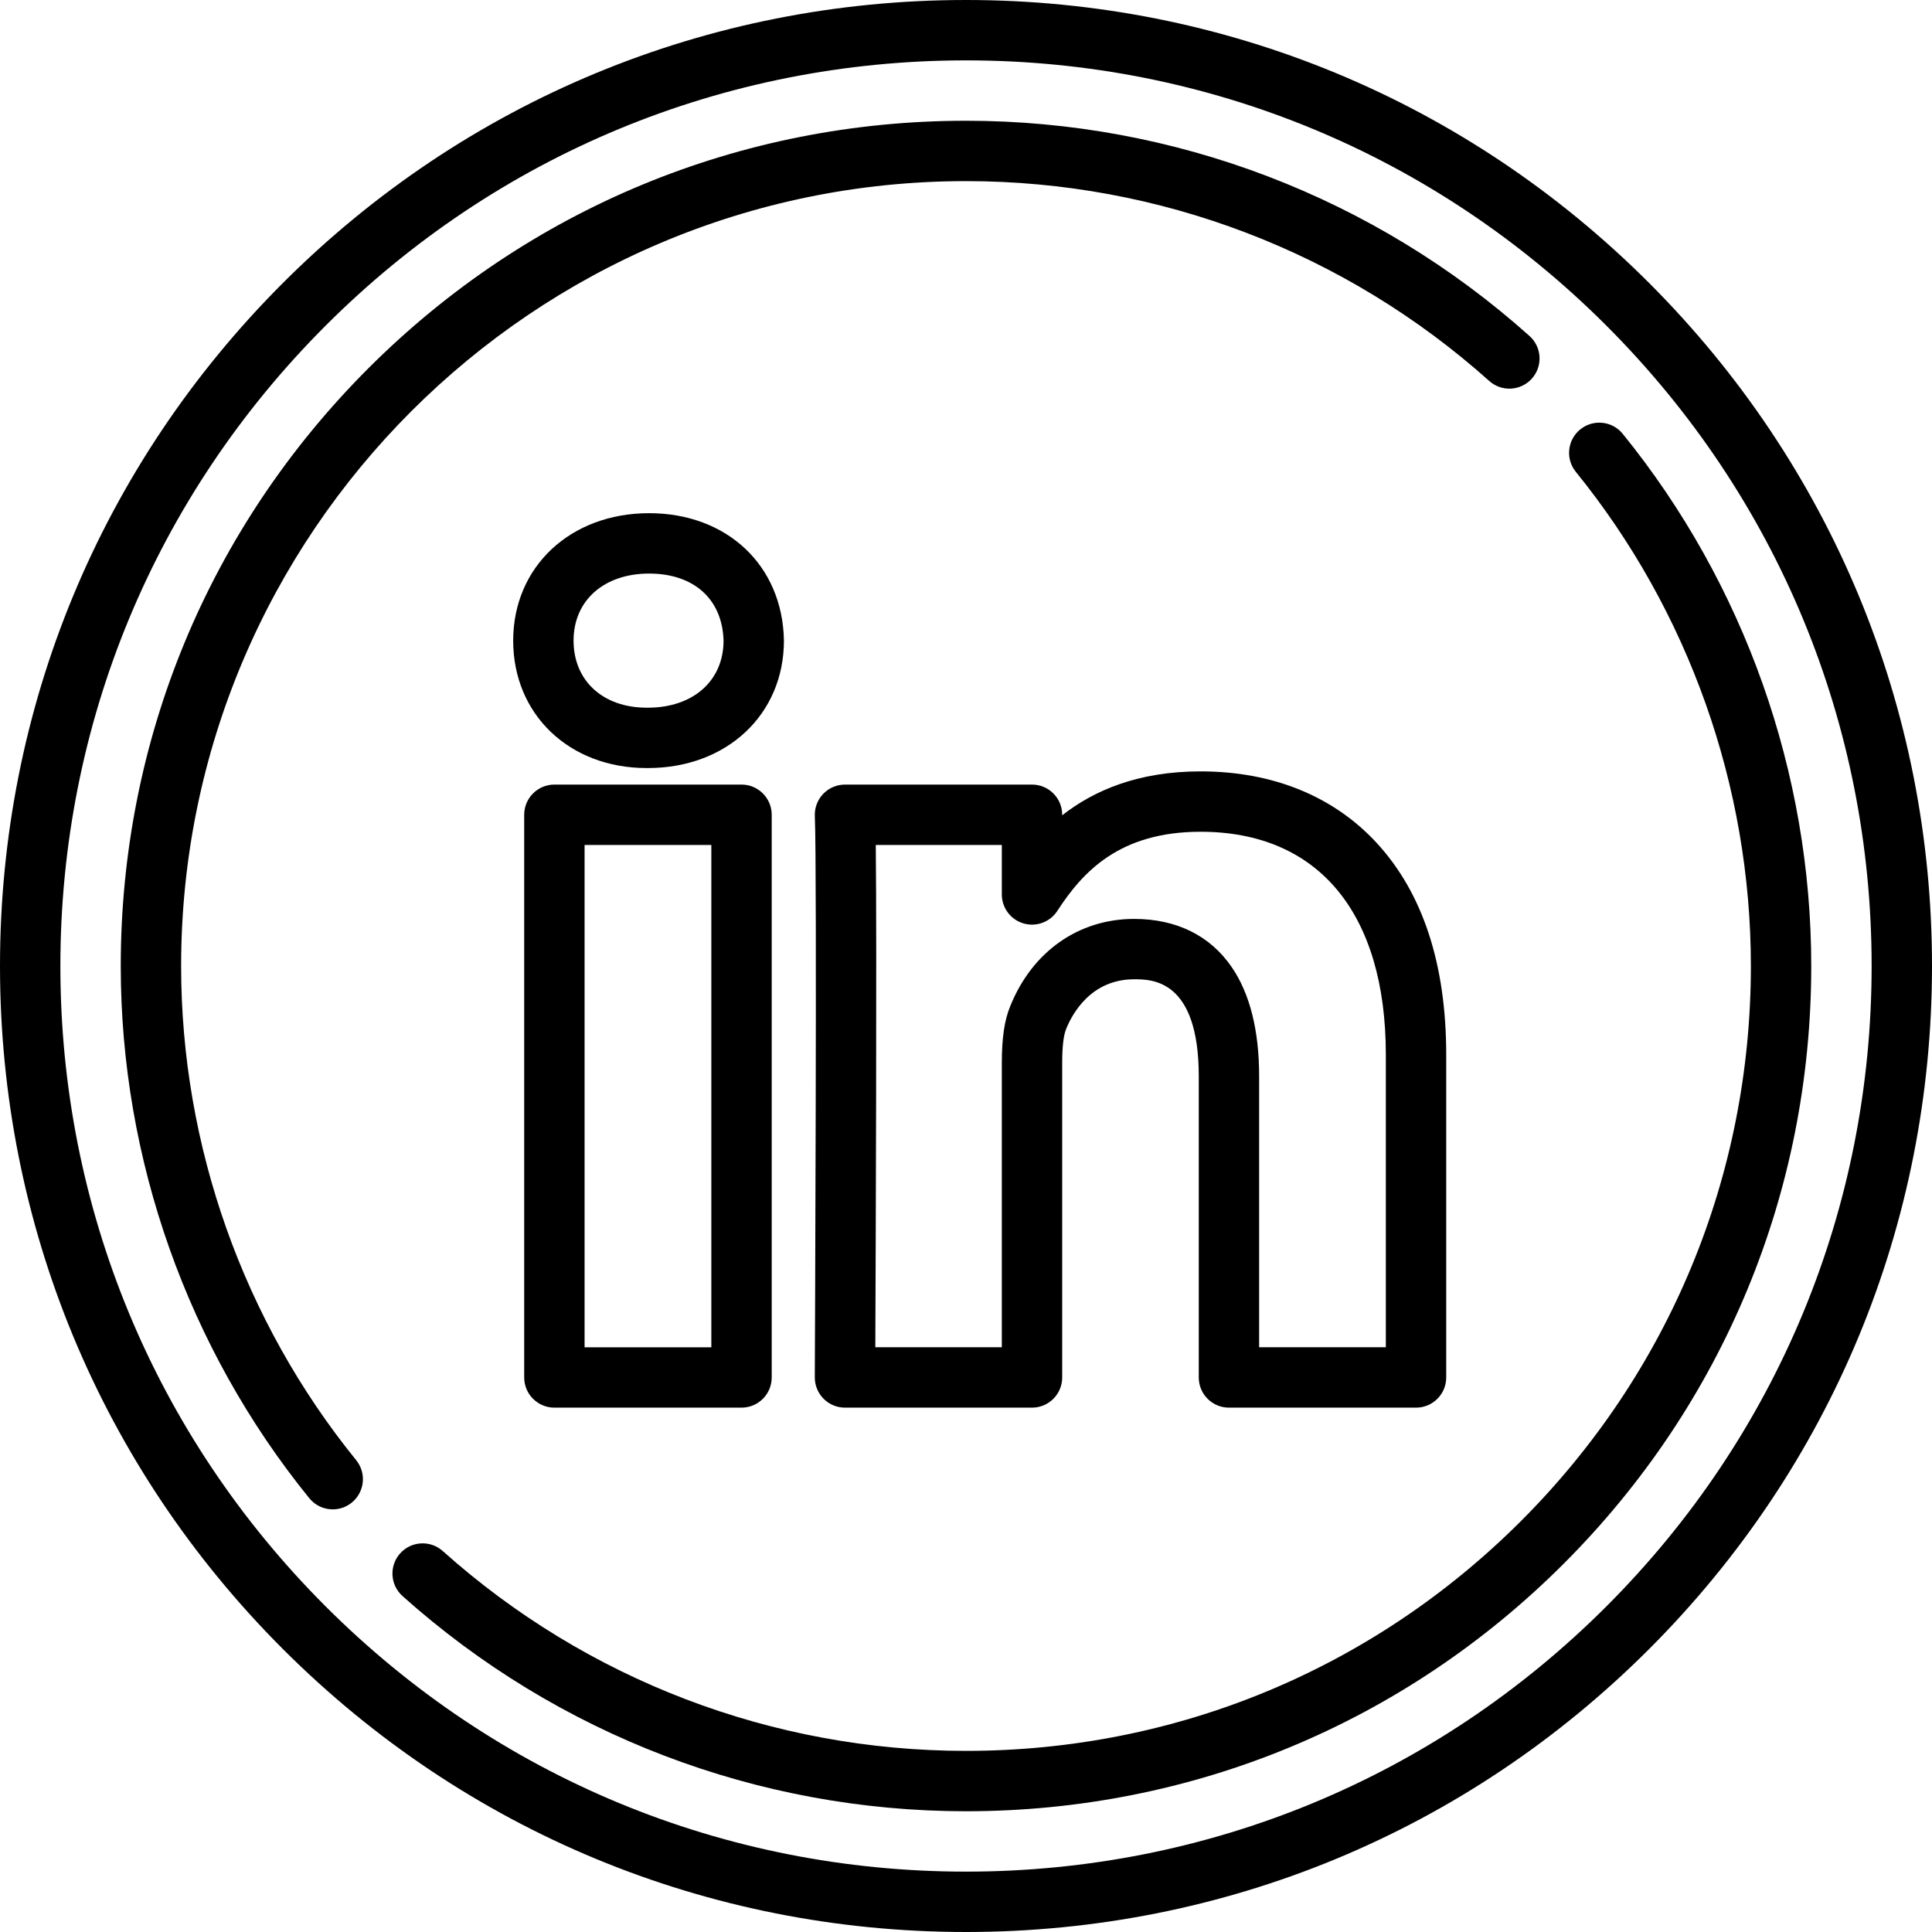
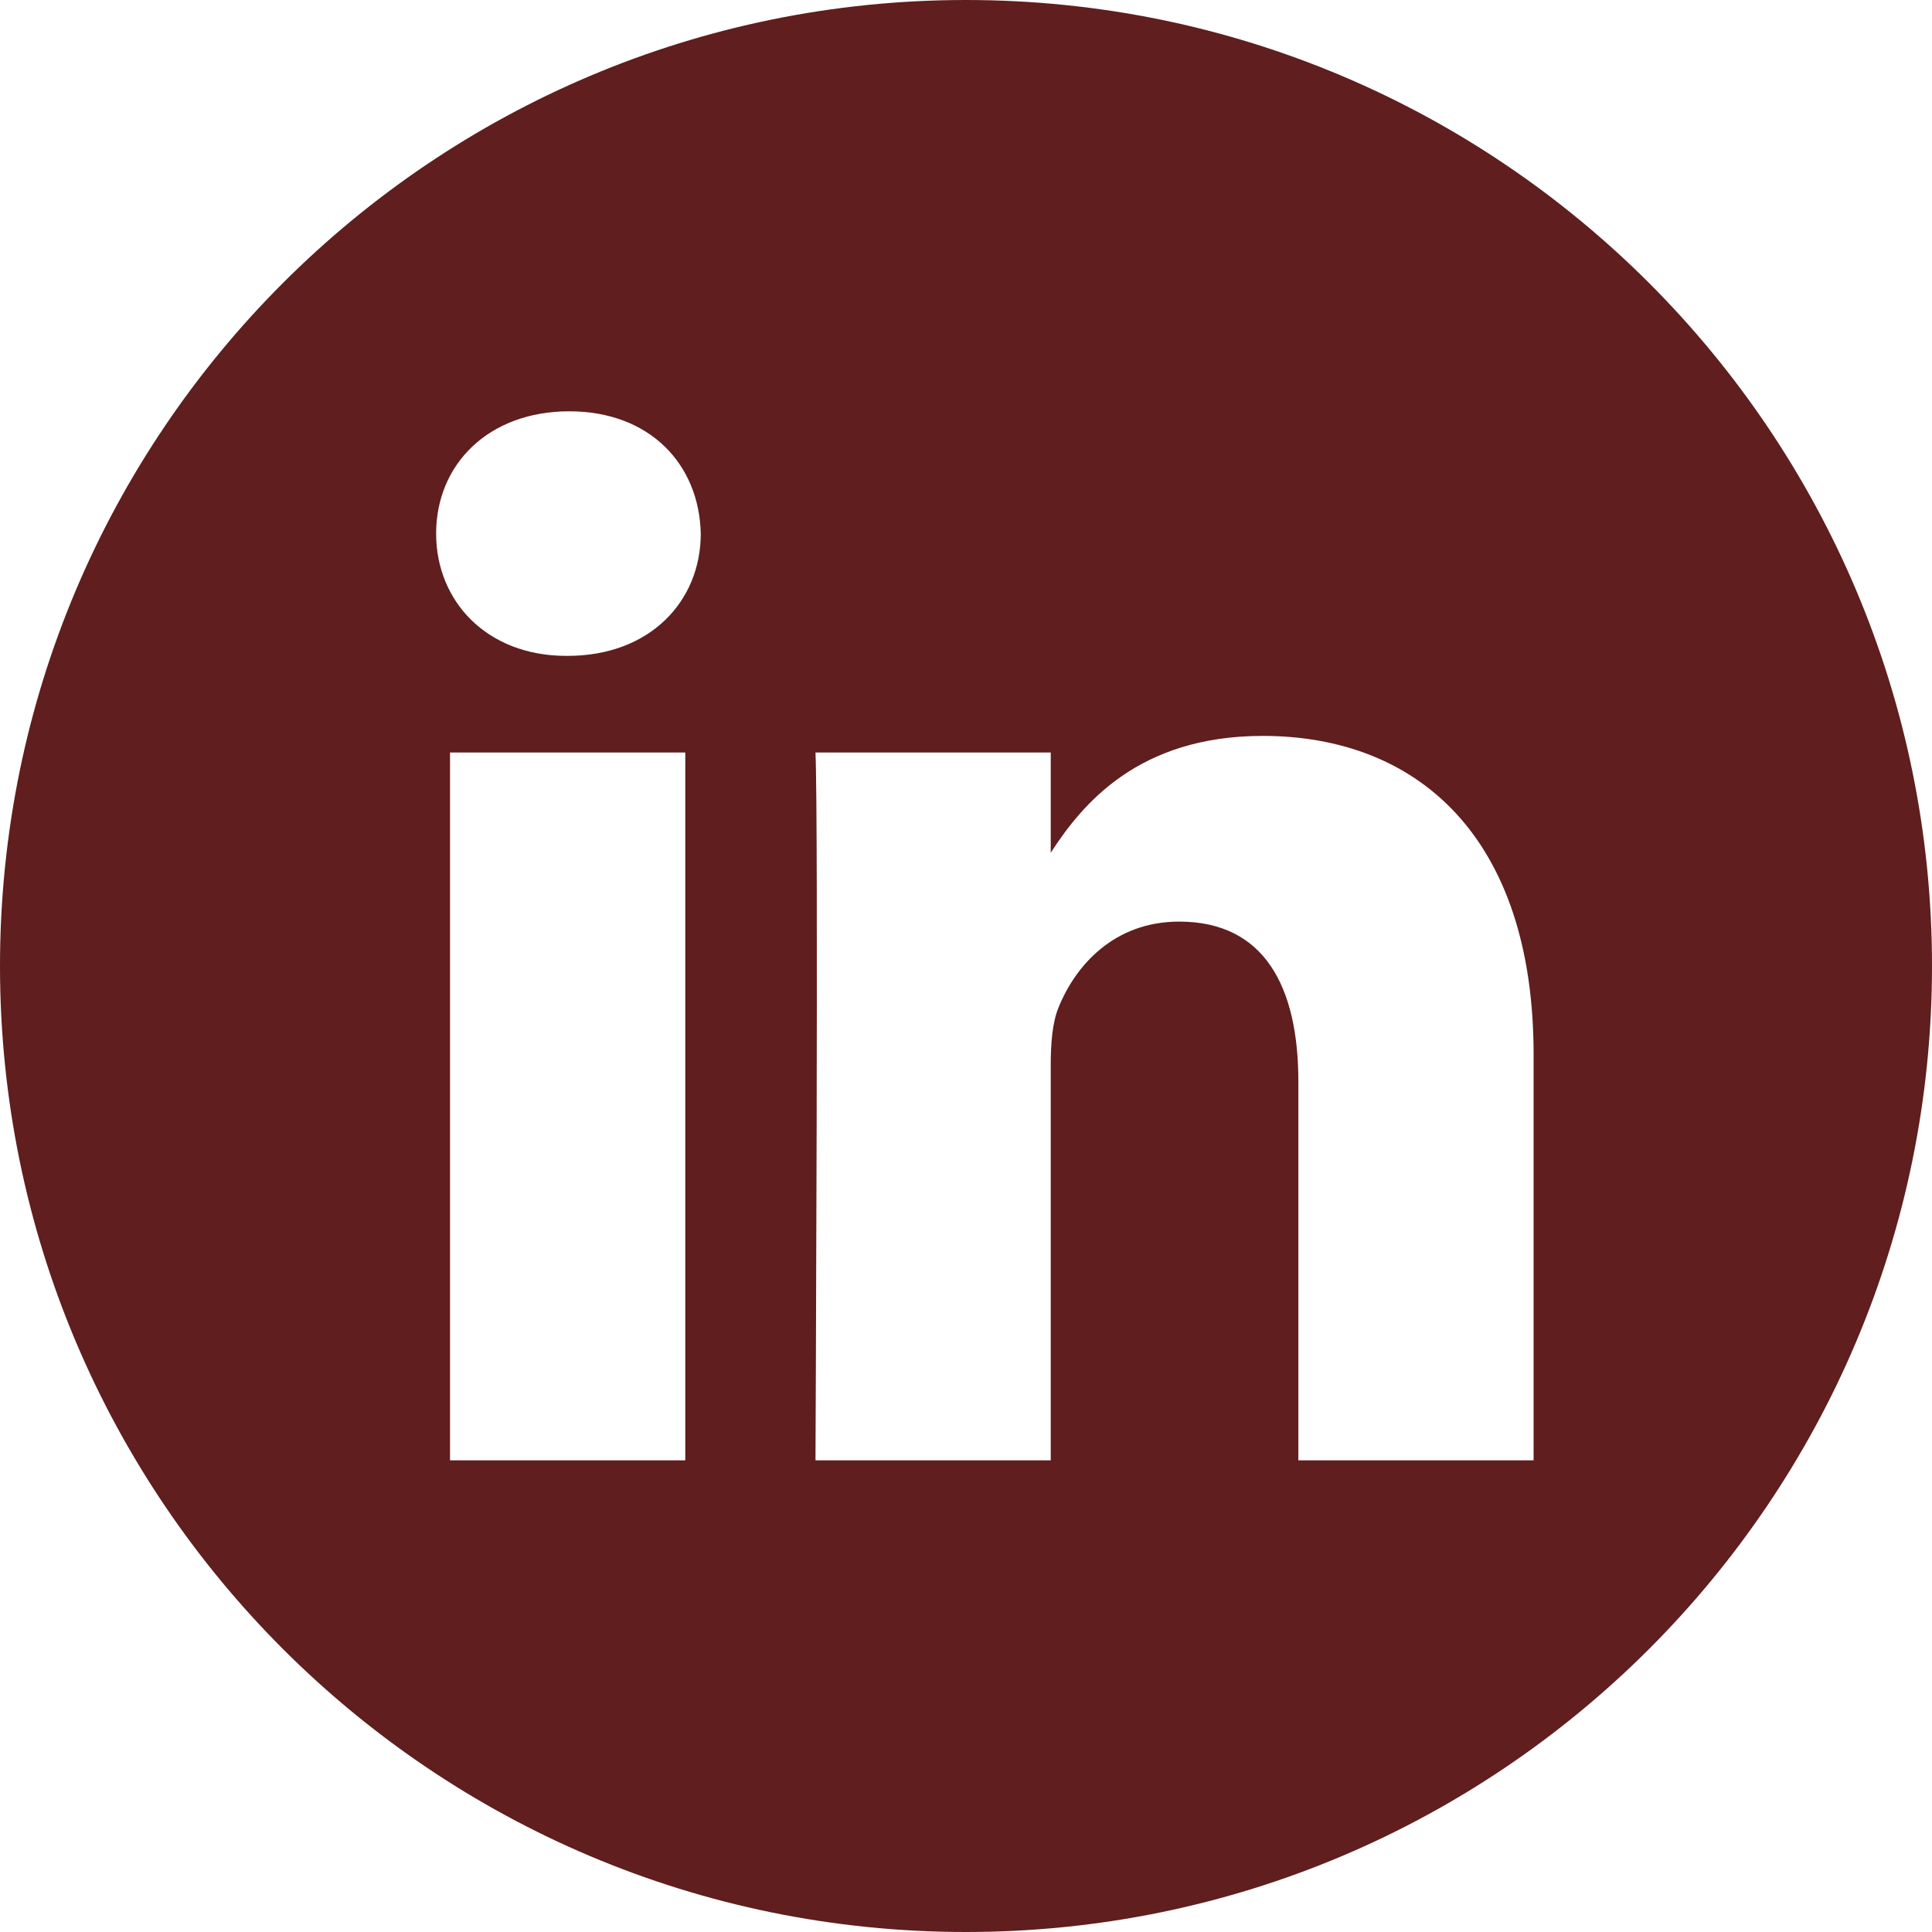
- <svg xmlns="http://www.w3.org/2000/svg" version="1.1" id="Capa_1" x="0px" y="0px" viewBox="0 0 512 512" style="enable-background:new 0 0 512 512;" xml:space="preserve">
+ <svg xmlns="http://www.w3.org/2000/svg" version="1.1" width="512" height="512" x="0" y="0" viewBox="0 0 512 512" style="enable-background:new 0 0 512 512" xml:space="preserve">
  <g>
-     <path d="M437.022,74.984C388.67,26.63,324.381,0,256,0C187.624,0,123.338,26.63,74.984,74.984S0,187.624,0,256   c0,68.388,26.63,132.678,74.984,181.028C123.335,485.375,187.621,512,256,512c68.385,0,132.673-26.625,181.021-74.972   C485.372,388.679,512,324.389,512,256C512,187.623,485.372,123.336,437.022,74.984z M425.708,425.714   C380.381,471.039,320.111,496,256,496c-64.106,0-124.374-24.961-169.703-70.286C40.965,380.386,16,320.113,16,256   c0-64.102,24.965-124.37,70.297-169.703C131.63,40.965,191.898,16,256,16c64.108,0,124.378,24.965,169.708,70.297   C471.037,131.628,496,191.896,496,256C496,320.115,471.037,380.387,425.708,425.714z" />
-     <path d="M430.038,114.969c-2.783-3.432-7.821-3.956-11.253-1.172c-3.431,2.784-3.956,7.822-1.172,11.252   C447.526,161.919,464,208.426,464,256c0,55.567-21.635,107.803-60.919,147.085C363.797,442.367,311.563,464,256,464   c-51.26,0-100.505-18.807-138.663-52.956c-3.292-2.946-8.35-2.666-11.296,0.626c-2.946,3.292-2.666,8.35,0.626,11.296   C147.763,459.745,200.797,480,256,480c59.837,0,116.089-23.297,158.394-65.601C456.701,372.095,480,315.84,480,256   C480,204.767,462.256,154.681,430.038,114.969z" />
-     <path d="M48,256c0-114.691,93.309-208,208-208c51.26,0,100.504,18.808,138.662,52.959c3.293,2.948,8.351,2.666,11.296-0.625   c2.947-3.292,2.667-8.35-0.625-11.296C364.237,52.256,311.203,32,256,32c-59.829,0-116.08,23.301-158.389,65.611   C55.301,139.921,32,196.171,32,256c0,51.239,17.744,101.328,49.963,141.038c1.581,1.949,3.889,2.96,6.217,2.96   c1.771,0,3.553-0.585,5.036-1.788c3.431-2.784,3.956-7.822,1.172-11.253C64.474,350.088,48,303.58,48,256z" />
-     <path d="M325.685,373.042h49.577c4.418,0,8-3.582,8-8v-85.508c0-24.007-6.204-42.903-18.439-56.162   c-11.438-12.395-27.571-18.947-46.653-18.947c-16.595,0-28.251,5.056-36.677,11.636v-0.138c0-4.418-3.582-8-8-8H223.93   c-2.185,0-4.274,0.894-5.784,2.473c-1.509,1.58-2.307,3.708-2.208,5.891c0.62,13.618-0.002,147.368-0.008,148.718   c-0.01,2.128,0.829,4.173,2.33,5.681c1.501,1.508,3.542,2.356,5.67,2.356h49.562c4.418,0,8-3.582,8-8V281.76   c0-4.336,0.347-7.376,1.053-9.092c1.594-3.953,6.54-13.146,18.02-13.146c4.683,0,17.121,0,17.121,25.734v79.785   C317.685,369.46,321.266,373.042,325.685,373.042z M300.564,243.522c-14.727,0-27.01,8.659-32.835,23.106   c-1.547,3.754-2.237,8.421-2.237,15.131v75.282h-33.526c0.111-25.855,0.418-105.46,0.123-133.119h33.403v13.117   c0,3.544,2.332,6.666,5.731,7.671c3.398,1.005,7.054-0.347,8.982-3.32c6.721-10.367,16.487-20.966,37.964-20.966   c31.199,0,49.093,21.544,49.093,59.108v77.508h-33.577v-71.785c0-12.136-2.428-21.855-7.216-28.887   C320.746,247.964,311.788,243.522,300.564,243.522z" />
-     <path d="M207.747,169.605c-0.41-19.786-15.099-33.605-35.72-33.605C151.151,136,136,150.203,136,169.771   s14.877,33.771,35.375,33.771h0.333c20.883,0,36.041-14.203,36.041-33.771C207.749,169.716,207.748,169.661,207.747,169.605z    M171.708,187.542h-0.333c-11.589,0-19.375-7.142-19.375-17.771c0-10.629,8.048-17.771,20.026-17.771   c11.906,0,19.456,6.838,19.722,17.853C191.707,180.437,183.664,187.542,171.708,187.542z" />
-     <path d="M146.919,207.922c-4.418,0-8,3.582-8,8v149.119c0,4.418,3.582,8,8,8h49.591c4.418,0,8-3.582,8-8V215.922   c0-4.418-3.582-8-8-8H146.919z M188.511,357.042h-33.591V223.922h33.591V357.042z" />
+     <path d="m256 0c-141.363 0-256 114.637-256 256s114.637 256 256 256 256-114.637 256-256-114.637-256-256-256zm-74.391 387h-62.348v-187.574h62.348zm-31.172-213.188h-.406c-20.922 0-34.453-14.402-34.453-32.402 0-18.406 13.945-32.41 35.273-32.41 21.328 0 34.453 14.004 34.859 32.41 0 18-13.531 32.402-35.273 32.402zm255.984 213.188h-62.34v-100.348c0-25.219-9.027-42.418-31.586-42.418-17.223 0-27.48 11.602-31.988 22.801-1.648 4.008-2.051 9.609-2.051 15.215v104.75h-62.344s.816-169.977 0-187.574h62.344v26.559c8.285-12.781 23.109-30.961 56.188-30.961 41.02 0 71.777 26.809 71.777 84.422zm0 0" fill="#601e1e" data-original="#000000" style="" />
  </g>
-   <g>
- </g>
-   <g>
- </g>
-   <g>
- </g>
-   <g>
- </g>
-   <g>
- </g>
-   <g>
- </g>
-   <g>
- </g>
-   <g>
- </g>
-   <g>
- </g>
-   <g>
- </g>
-   <g>
- </g>
-   <g>
- </g>
-   <g>
- </g>
-   <g>
- </g>
-   <g>
- </g>
</svg>
